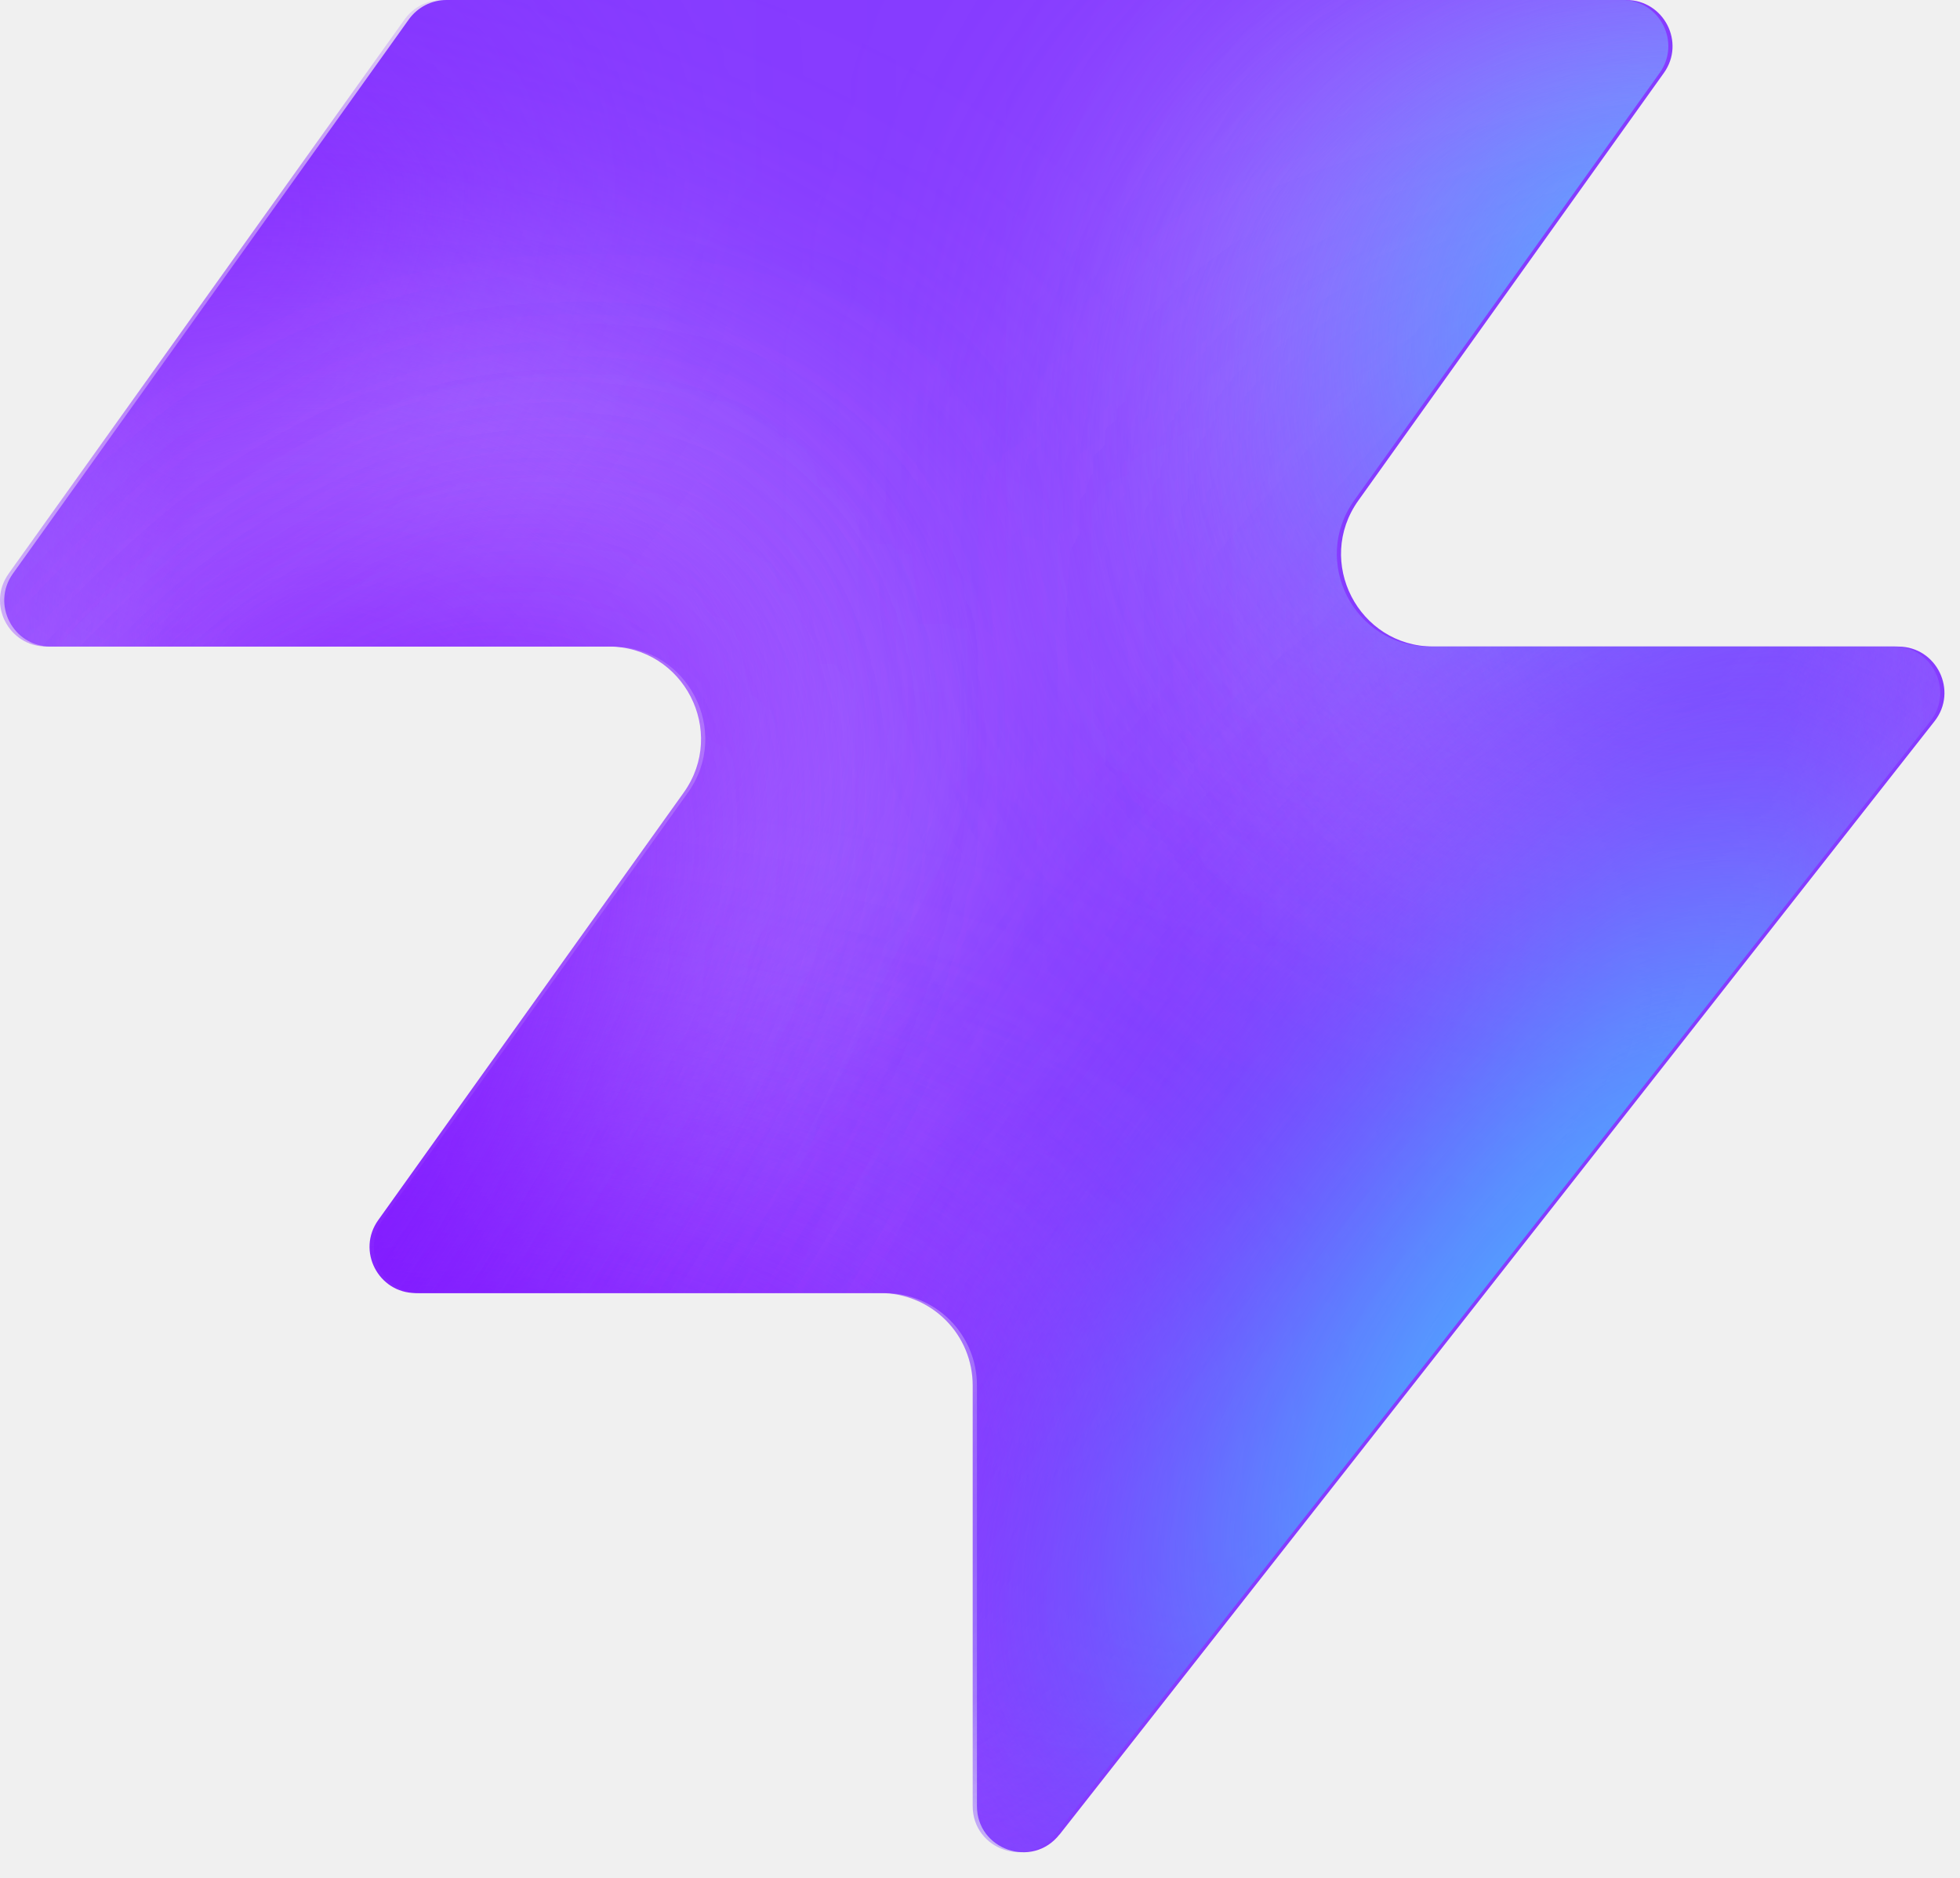
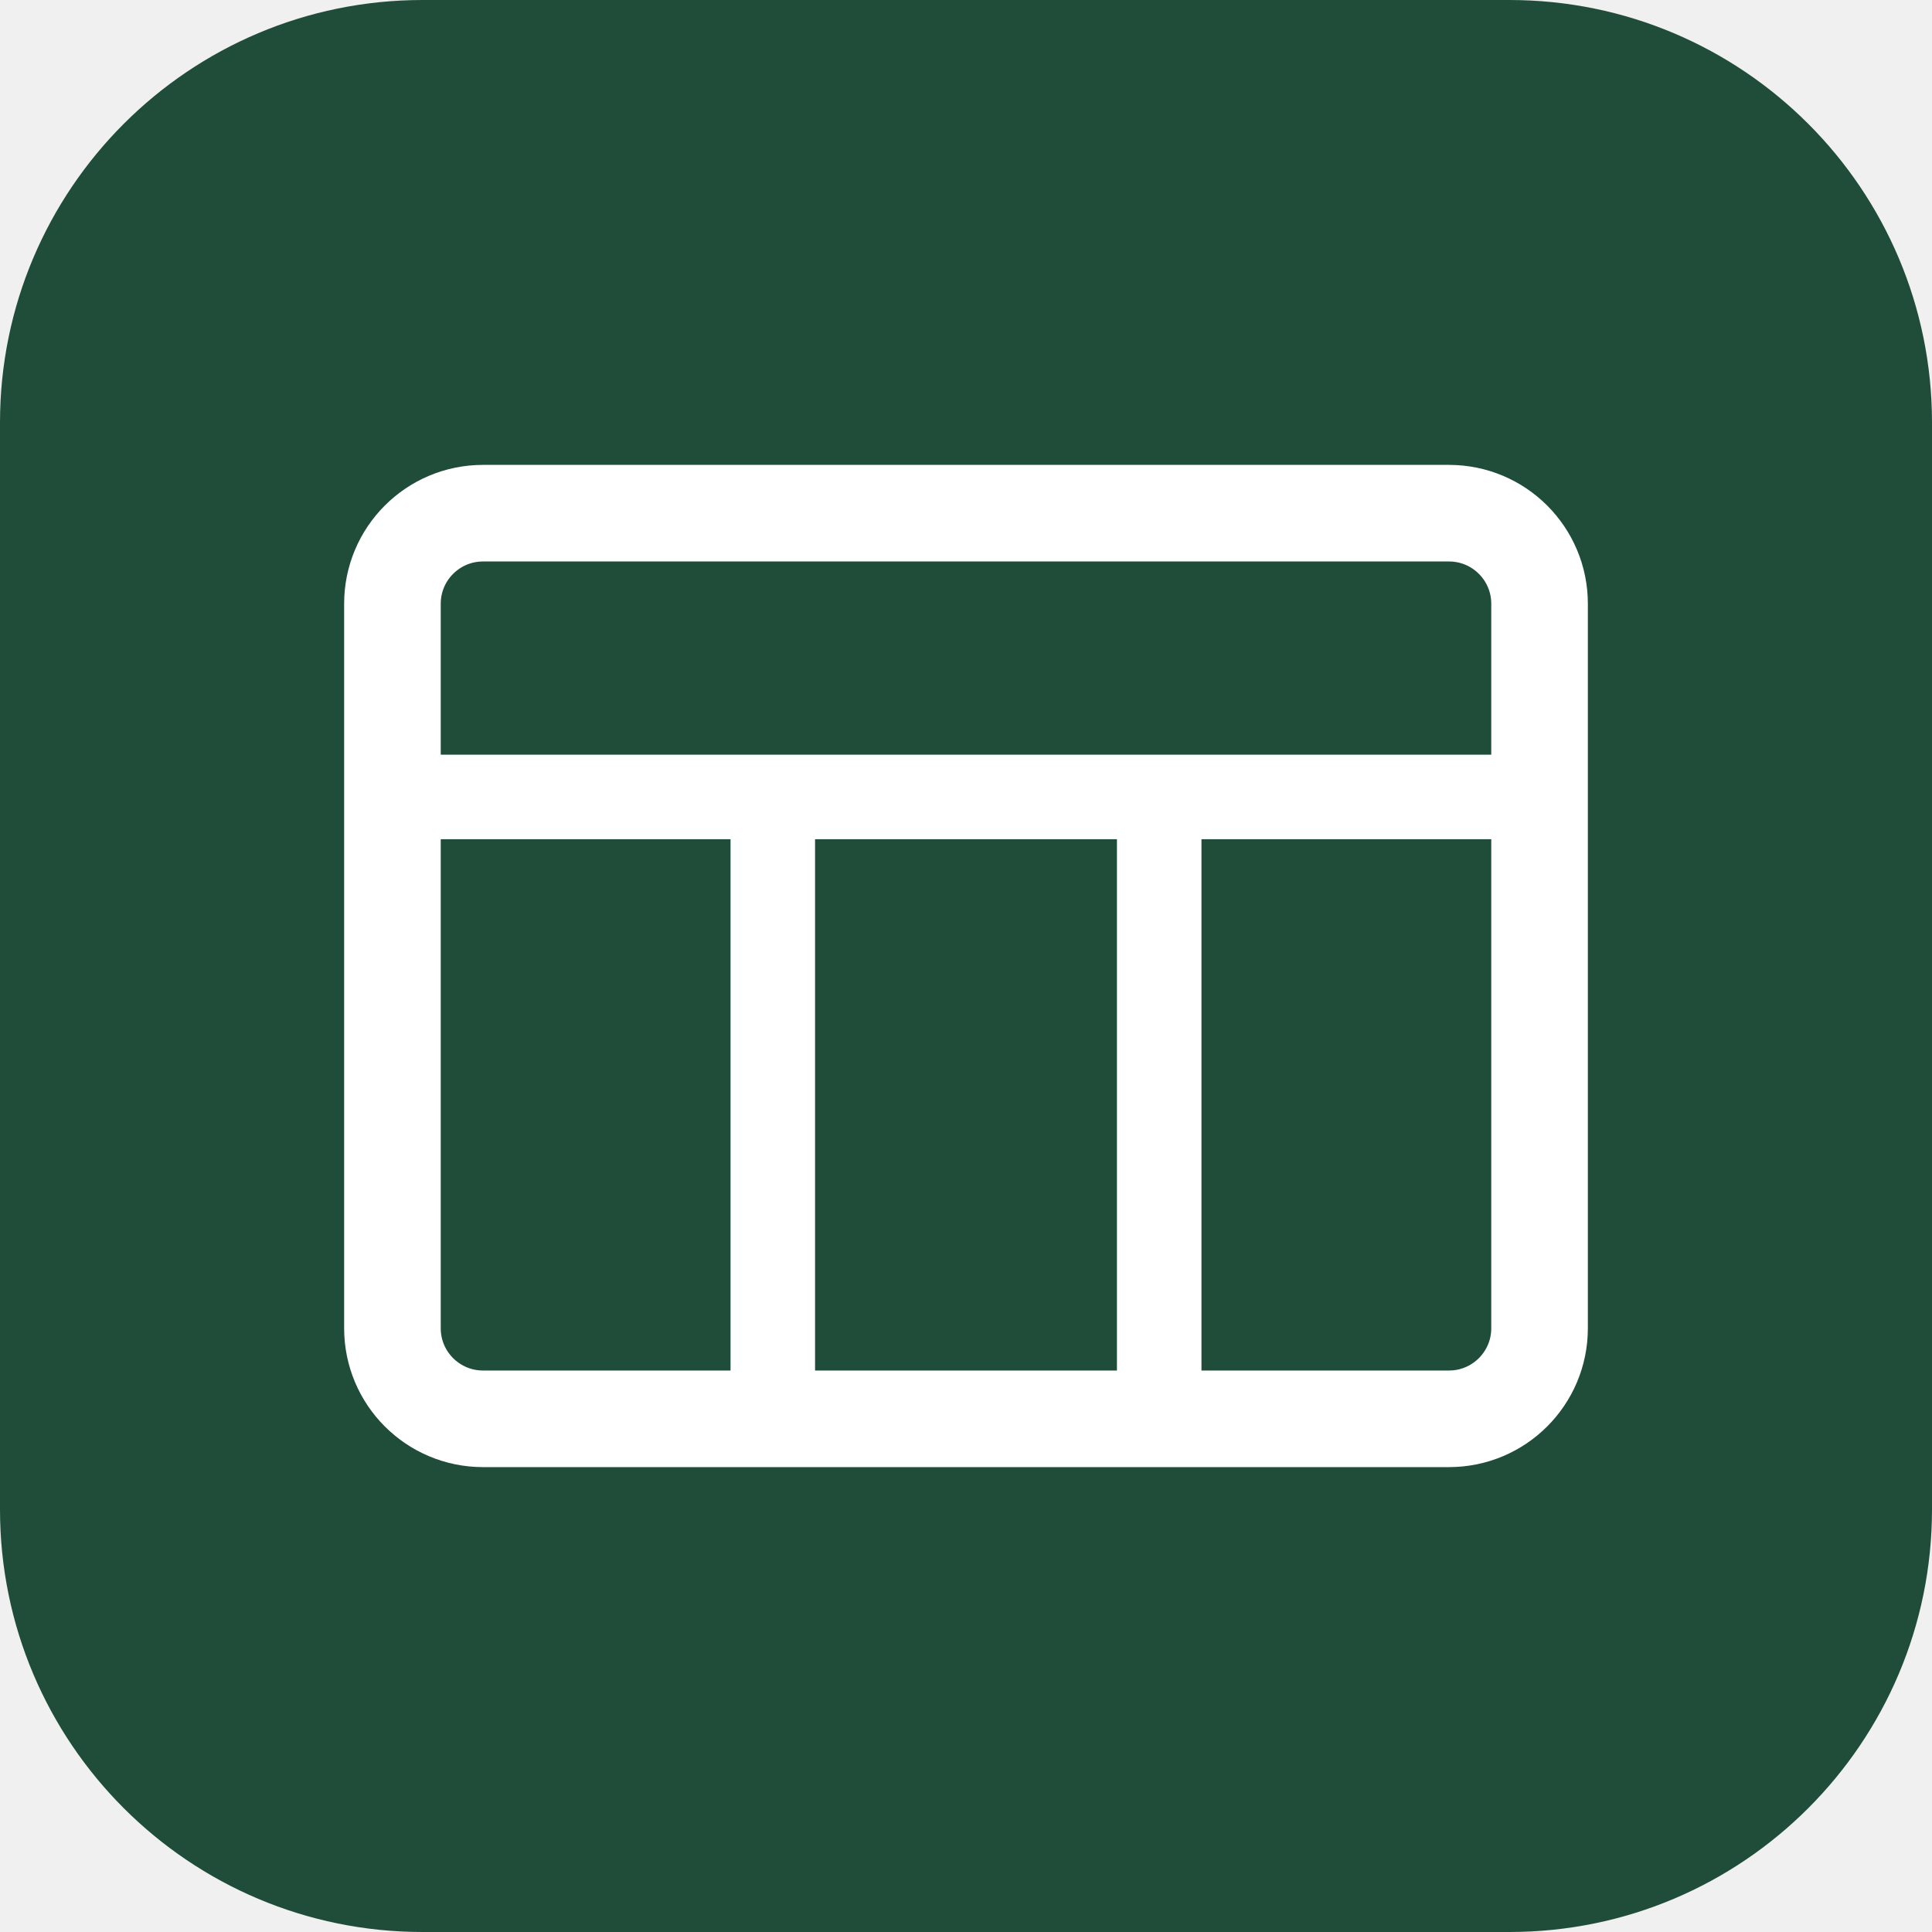
- <svg xmlns="http://www.w3.org/2000/svg" width="48" height="46" fill="none" viewBox="0 0 48 46">
-   <path fill="#863bff" d="M25.946 44.938c-.664.845-2.021.375-2.021-.698V33.937a2.26 2.26 0 0 0-2.262-2.262H10.287c-.92 0-1.456-1.04-.92-1.788l7.48-10.471c1.07-1.497 0-3.578-1.842-3.578H1.237c-.92 0-1.456-1.04-.92-1.788L10.013.474c.214-.297.556-.474.92-.474h28.894c.92 0 1.456 1.04.92 1.788l-7.48 10.471c-1.07 1.498 0 3.579 1.842 3.579h11.377c.943 0 1.473 1.088.89 1.83L25.947 44.94z" style="fill:#863bff;fill:color(display-p3 .525 .23 1);fill-opacity:1" />
-   <mask id="a" width="48" height="46" x="0" y="0" maskUnits="userSpaceOnUse" style="mask-type:alpha">
-     <path fill="#000" d="M25.842 44.938c-.664.844-2.021.375-2.021-.698V33.937a2.26 2.26 0 0 0-2.262-2.262H10.183c-.92 0-1.456-1.04-.92-1.788l7.48-10.471c1.07-1.498 0-3.579-1.842-3.579H1.133c-.92 0-1.456-1.04-.92-1.787L9.91.473c.214-.297.556-.474.92-.474h28.894c.92 0 1.456 1.04.92 1.788l-7.48 10.471c-1.07 1.498 0 3.578 1.842 3.578h11.377c.943 0 1.473 1.088.89 1.832L25.843 44.94z" style="fill:#000;fill-opacity:1" />
-   </mask>
-   <g mask="url(#a)">
-     <g filter="url(#b)">
-       <ellipse cx="5.508" cy="14.704" fill="#ede6ff" rx="5.508" ry="14.704" style="fill:#ede6ff;fill:color(display-p3 .927 .903 1);fill-opacity:1" transform="matrix(.00324 1 1 -.00324 -4.47 31.516)" />
-     </g>
-     <g filter="url(#c)">
-       <ellipse cx="10.399" cy="29.851" fill="#ede6ff" rx="10.399" ry="29.851" style="fill:#ede6ff;fill:color(display-p3 .927 .903 1);fill-opacity:1" transform="matrix(.00324 1 1 -.00324 -39.328 7.883)" />
-     </g>
-     <g filter="url(#d)">
-       <ellipse cx="5.508" cy="30.487" fill="#7e14ff" rx="5.508" ry="30.487" style="fill:#7e14ff;fill:color(display-p3 .492 .077 1);fill-opacity:1" transform="rotate(89.814 -25.913 -14.639)scale(1 -1)" />
-     </g>
-     <g filter="url(#e)">
-       <ellipse cx="5.508" cy="30.599" fill="#7e14ff" rx="5.508" ry="30.599" style="fill:#7e14ff;fill:color(display-p3 .492 .077 1);fill-opacity:1" transform="rotate(89.814 -32.644 -3.334)scale(1 -1)" />
-     </g>
-     <g filter="url(#f)">
-       <ellipse cx="5.508" cy="30.599" fill="#7e14ff" rx="5.508" ry="30.599" style="fill:#7e14ff;fill:color(display-p3 .492 .077 1);fill-opacity:1" transform="matrix(.00324 1 1 -.00324 -34.34 30.47)" />
-     </g>
-     <g filter="url(#g)">
-       <ellipse cx="14.072" cy="22.078" fill="#ede6ff" rx="14.072" ry="22.078" style="fill:#ede6ff;fill:color(display-p3 .927 .903 1);fill-opacity:1" transform="rotate(93.35 24.506 48.493)scale(-1 1)" />
-     </g>
-     <g filter="url(#h)">
-       <ellipse cx="3.47" cy="21.501" fill="#7e14ff" rx="3.47" ry="21.501" style="fill:#7e14ff;fill:color(display-p3 .492 .077 1);fill-opacity:1" transform="rotate(89.009 28.708 47.59)scale(-1 1)" />
-     </g>
-     <g filter="url(#i)">
-       <ellipse cx="3.47" cy="21.501" fill="#7e14ff" rx="3.47" ry="21.501" style="fill:#7e14ff;fill:color(display-p3 .492 .077 1);fill-opacity:1" transform="rotate(89.009 28.708 47.59)scale(-1 1)" />
-     </g>
-     <g filter="url(#j)">
-       <ellipse cx=".387" cy="8.972" fill="#7e14ff" rx="4.407" ry="29.108" style="fill:#7e14ff;fill:color(display-p3 .492 .077 1);fill-opacity:1" transform="rotate(39.51 .387 8.972)" />
-     </g>
-     <g filter="url(#k)">
-       <ellipse cx="47.523" cy="-6.092" fill="#7e14ff" rx="4.407" ry="29.108" style="fill:#7e14ff;fill:color(display-p3 .492 .077 1);fill-opacity:1" transform="rotate(37.892 47.523 -6.092)" />
-     </g>
-     <g filter="url(#l)">
-       <ellipse cx="41.412" cy="6.333" fill="#47bfff" rx="5.971" ry="9.665" style="fill:#47bfff;fill:color(display-p3 .28 .748 1);fill-opacity:1" transform="rotate(37.892 41.412 6.333)" />
-     </g>
-     <g filter="url(#m)">
-       <ellipse cx="-1.879" cy="38.332" fill="#7e14ff" rx="4.407" ry="29.108" style="fill:#7e14ff;fill:color(display-p3 .492 .077 1);fill-opacity:1" transform="rotate(37.892 -1.88 38.332)" />
-     </g>
-     <g filter="url(#n)">
-       <ellipse cx="-1.879" cy="38.332" fill="#7e14ff" rx="4.407" ry="29.108" style="fill:#7e14ff;fill:color(display-p3 .492 .077 1);fill-opacity:1" transform="rotate(37.892 -1.88 38.332)" />
-     </g>
-     <g filter="url(#o)">
-       <ellipse cx="35.651" cy="29.907" fill="#7e14ff" rx="4.407" ry="29.108" style="fill:#7e14ff;fill:color(display-p3 .492 .077 1);fill-opacity:1" transform="rotate(37.892 35.651 29.907)" />
-     </g>
-     <g filter="url(#p)">
-       <ellipse cx="38.418" cy="32.4" fill="#47bfff" rx="5.971" ry="15.297" style="fill:#47bfff;fill:color(display-p3 .28 .748 1);fill-opacity:1" transform="rotate(37.892 38.418 32.4)" />
-     </g>
-   </g>
-   <defs>
-     <filter id="b" width="60.045" height="41.654" x="-19.77" y="16.149" color-interpolation-filters="sRGB" filterUnits="userSpaceOnUse">
-       <feFlood flood-opacity="0" result="BackgroundImageFix" />
-       <feBlend in="SourceGraphic" in2="BackgroundImageFix" result="shape" />
-       <feGaussianBlur result="effect1_foregroundBlur_2002_17158" stdDeviation="7.659" />
-     </filter>
-     <filter id="c" width="90.34" height="51.437" x="-54.613" y="-7.533" color-interpolation-filters="sRGB" filterUnits="userSpaceOnUse">
-       <feFlood flood-opacity="0" result="BackgroundImageFix" />
-       <feBlend in="SourceGraphic" in2="BackgroundImageFix" result="shape" />
-       <feGaussianBlur result="effect1_foregroundBlur_2002_17158" stdDeviation="7.659" />
-     </filter>
-     <filter id="d" width="79.355" height="29.4" x="-49.64" y="2.03" color-interpolation-filters="sRGB" filterUnits="userSpaceOnUse">
-       <feFlood flood-opacity="0" result="BackgroundImageFix" />
-       <feBlend in="SourceGraphic" in2="BackgroundImageFix" result="shape" />
-       <feGaussianBlur result="effect1_foregroundBlur_2002_17158" stdDeviation="4.596" />
-     </filter>
-     <filter id="e" width="79.579" height="29.4" x="-45.045" y="20.029" color-interpolation-filters="sRGB" filterUnits="userSpaceOnUse">
-       <feFlood flood-opacity="0" result="BackgroundImageFix" />
-       <feBlend in="SourceGraphic" in2="BackgroundImageFix" result="shape" />
-       <feGaussianBlur result="effect1_foregroundBlur_2002_17158" stdDeviation="4.596" />
-     </filter>
-     <filter id="f" width="79.579" height="29.4" x="-43.513" y="21.178" color-interpolation-filters="sRGB" filterUnits="userSpaceOnUse">
-       <feFlood flood-opacity="0" result="BackgroundImageFix" />
-       <feBlend in="SourceGraphic" in2="BackgroundImageFix" result="shape" />
-       <feGaussianBlur result="effect1_foregroundBlur_2002_17158" stdDeviation="4.596" />
-     </filter>
-     <filter id="g" width="74.749" height="58.852" x="15.756" y="-17.901" color-interpolation-filters="sRGB" filterUnits="userSpaceOnUse">
-       <feFlood flood-opacity="0" result="BackgroundImageFix" />
-       <feBlend in="SourceGraphic" in2="BackgroundImageFix" result="shape" />
-       <feGaussianBlur result="effect1_foregroundBlur_2002_17158" stdDeviation="7.659" />
-     </filter>
-     <filter id="h" width="61.377" height="25.362" x="23.548" y="2.284" color-interpolation-filters="sRGB" filterUnits="userSpaceOnUse">
-       <feFlood flood-opacity="0" result="BackgroundImageFix" />
-       <feBlend in="SourceGraphic" in2="BackgroundImageFix" result="shape" />
-       <feGaussianBlur result="effect1_foregroundBlur_2002_17158" stdDeviation="4.596" />
-     </filter>
-     <filter id="i" width="61.377" height="25.362" x="23.548" y="2.284" color-interpolation-filters="sRGB" filterUnits="userSpaceOnUse">
-       <feFlood flood-opacity="0" result="BackgroundImageFix" />
-       <feBlend in="SourceGraphic" in2="BackgroundImageFix" result="shape" />
-       <feGaussianBlur result="effect1_foregroundBlur_2002_17158" stdDeviation="4.596" />
-     </filter>
-     <filter id="j" width="56.045" height="63.649" x="-27.636" y="-22.853" color-interpolation-filters="sRGB" filterUnits="userSpaceOnUse">
-       <feFlood flood-opacity="0" result="BackgroundImageFix" />
-       <feBlend in="SourceGraphic" in2="BackgroundImageFix" result="shape" />
-       <feGaussianBlur result="effect1_foregroundBlur_2002_17158" stdDeviation="4.596" />
-     </filter>
-     <filter id="k" width="54.814" height="64.646" x="20.116" y="-38.415" color-interpolation-filters="sRGB" filterUnits="userSpaceOnUse">
-       <feFlood flood-opacity="0" result="BackgroundImageFix" />
-       <feBlend in="SourceGraphic" in2="BackgroundImageFix" result="shape" />
-       <feGaussianBlur result="effect1_foregroundBlur_2002_17158" stdDeviation="4.596" />
-     </filter>
-     <filter id="l" width="33.541" height="35.313" x="24.641" y="-11.323" color-interpolation-filters="sRGB" filterUnits="userSpaceOnUse">
-       <feFlood flood-opacity="0" result="BackgroundImageFix" />
-       <feBlend in="SourceGraphic" in2="BackgroundImageFix" result="shape" />
-       <feGaussianBlur result="effect1_foregroundBlur_2002_17158" stdDeviation="4.596" />
-     </filter>
-     <filter id="m" width="54.814" height="64.646" x="-29.286" y="6.009" color-interpolation-filters="sRGB" filterUnits="userSpaceOnUse">
-       <feFlood flood-opacity="0" result="BackgroundImageFix" />
-       <feBlend in="SourceGraphic" in2="BackgroundImageFix" result="shape" />
-       <feGaussianBlur result="effect1_foregroundBlur_2002_17158" stdDeviation="4.596" />
-     </filter>
-     <filter id="n" width="54.814" height="64.646" x="-29.286" y="6.009" color-interpolation-filters="sRGB" filterUnits="userSpaceOnUse">
-       <feFlood flood-opacity="0" result="BackgroundImageFix" />
-       <feBlend in="SourceGraphic" in2="BackgroundImageFix" result="shape" />
-       <feGaussianBlur result="effect1_foregroundBlur_2002_17158" stdDeviation="4.596" />
-     </filter>
-     <filter id="o" width="54.814" height="64.646" x="8.244" y="-2.416" color-interpolation-filters="sRGB" filterUnits="userSpaceOnUse">
-       <feFlood flood-opacity="0" result="BackgroundImageFix" />
-       <feBlend in="SourceGraphic" in2="BackgroundImageFix" result="shape" />
-       <feGaussianBlur result="effect1_foregroundBlur_2002_17158" stdDeviation="4.596" />
-     </filter>
-     <filter id="p" width="39.409" height="43.623" x="18.713" y="10.588" color-interpolation-filters="sRGB" filterUnits="userSpaceOnUse">
-       <feFlood flood-opacity="0" result="BackgroundImageFix" />
-       <feBlend in="SourceGraphic" in2="BackgroundImageFix" result="shape" />
-       <feGaussianBlur result="effect1_foregroundBlur_2002_17158" stdDeviation="4.596" />
-     </filter>
-   </defs>
+ <svg xmlns="http://www.w3.org/2000/svg" viewBox="0 0 32 32">
+   <rect width="32" height="32" rx="7" fill="#1f4d3a" />
+   <rect x="6.5" y="8.5" width="19" height="15" rx="1.5" fill="none" stroke="#fff" stroke-width="1.6" />
+   <path d="M6.5 13.2h19M12.8 13.2v10.3M19.2 13.2v10.3" stroke="#fff" stroke-width="1.4" />
</svg>
